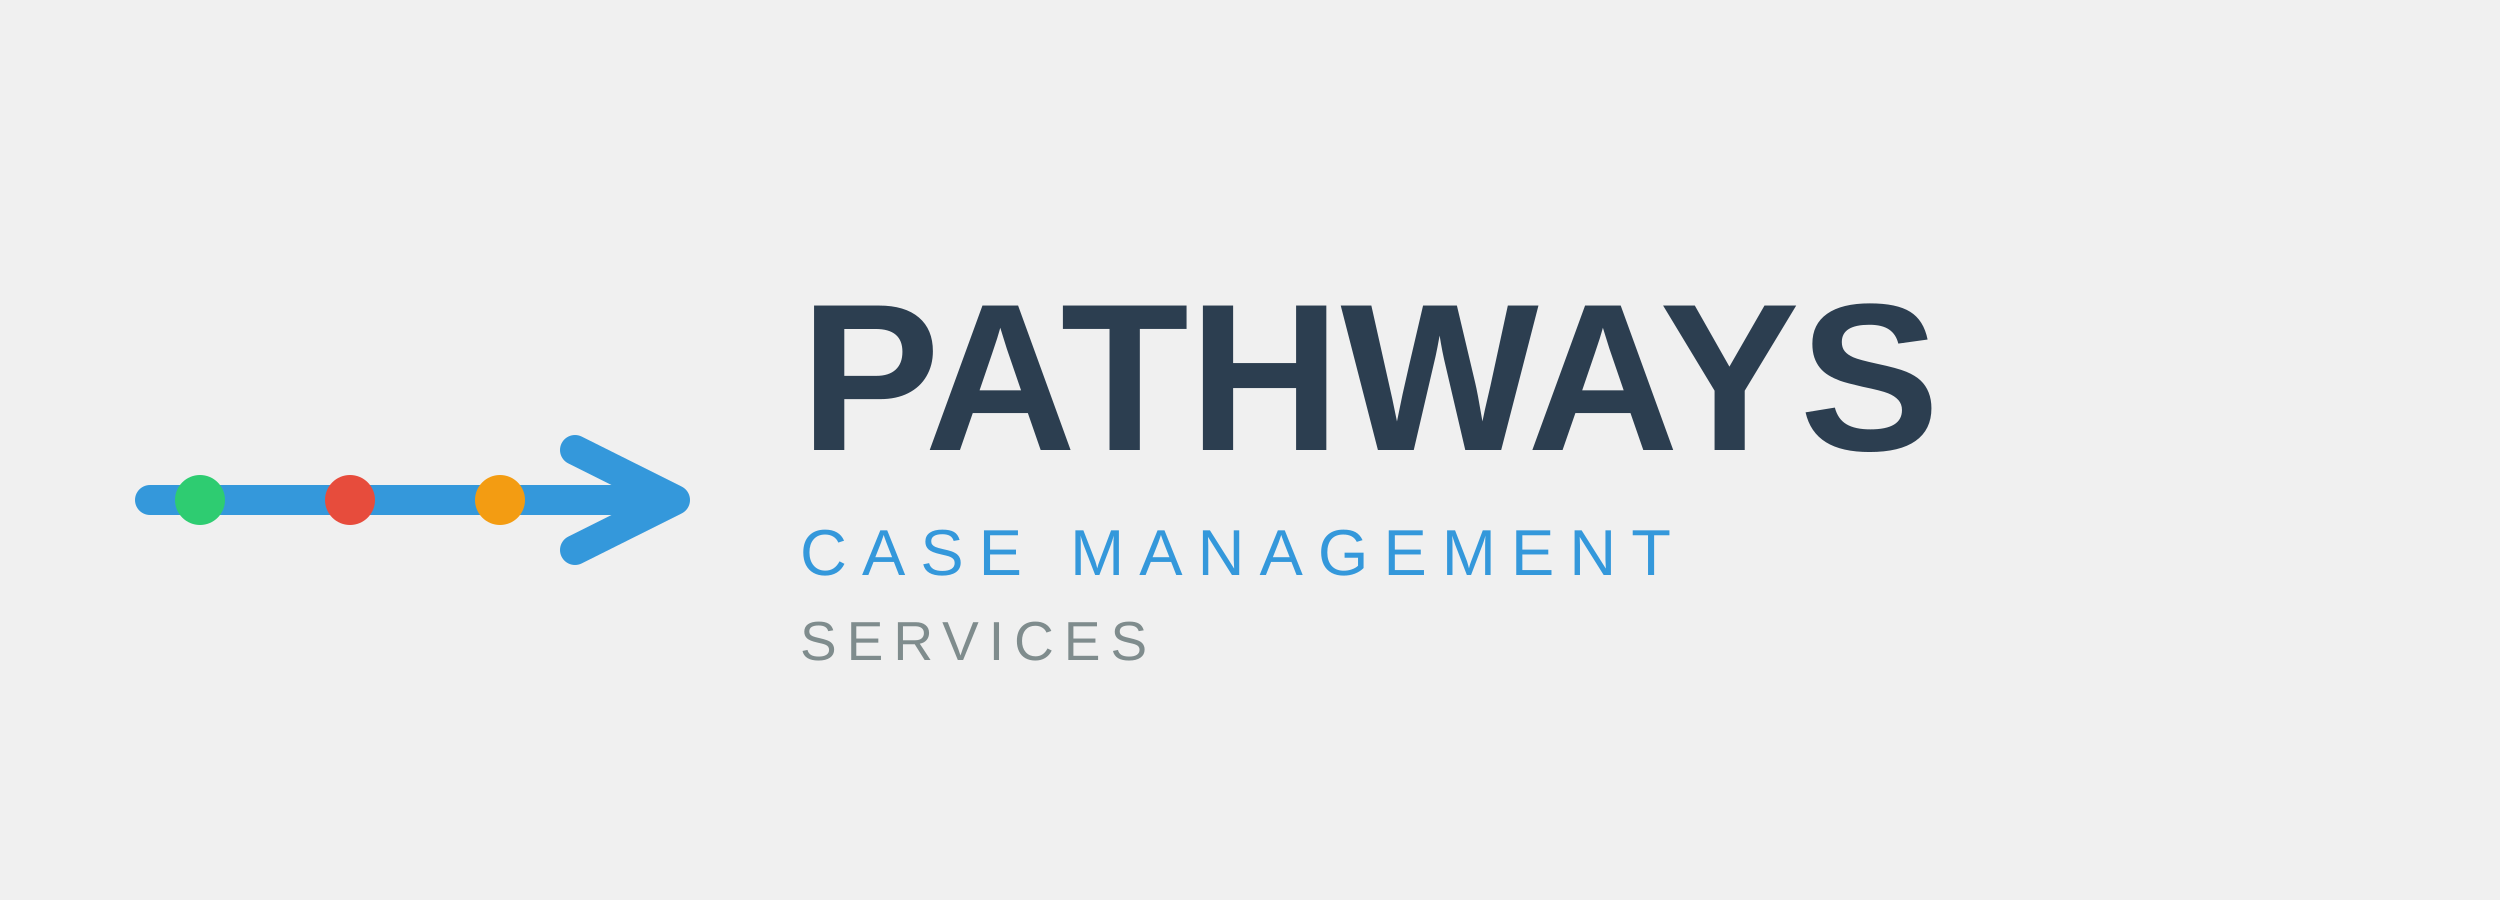
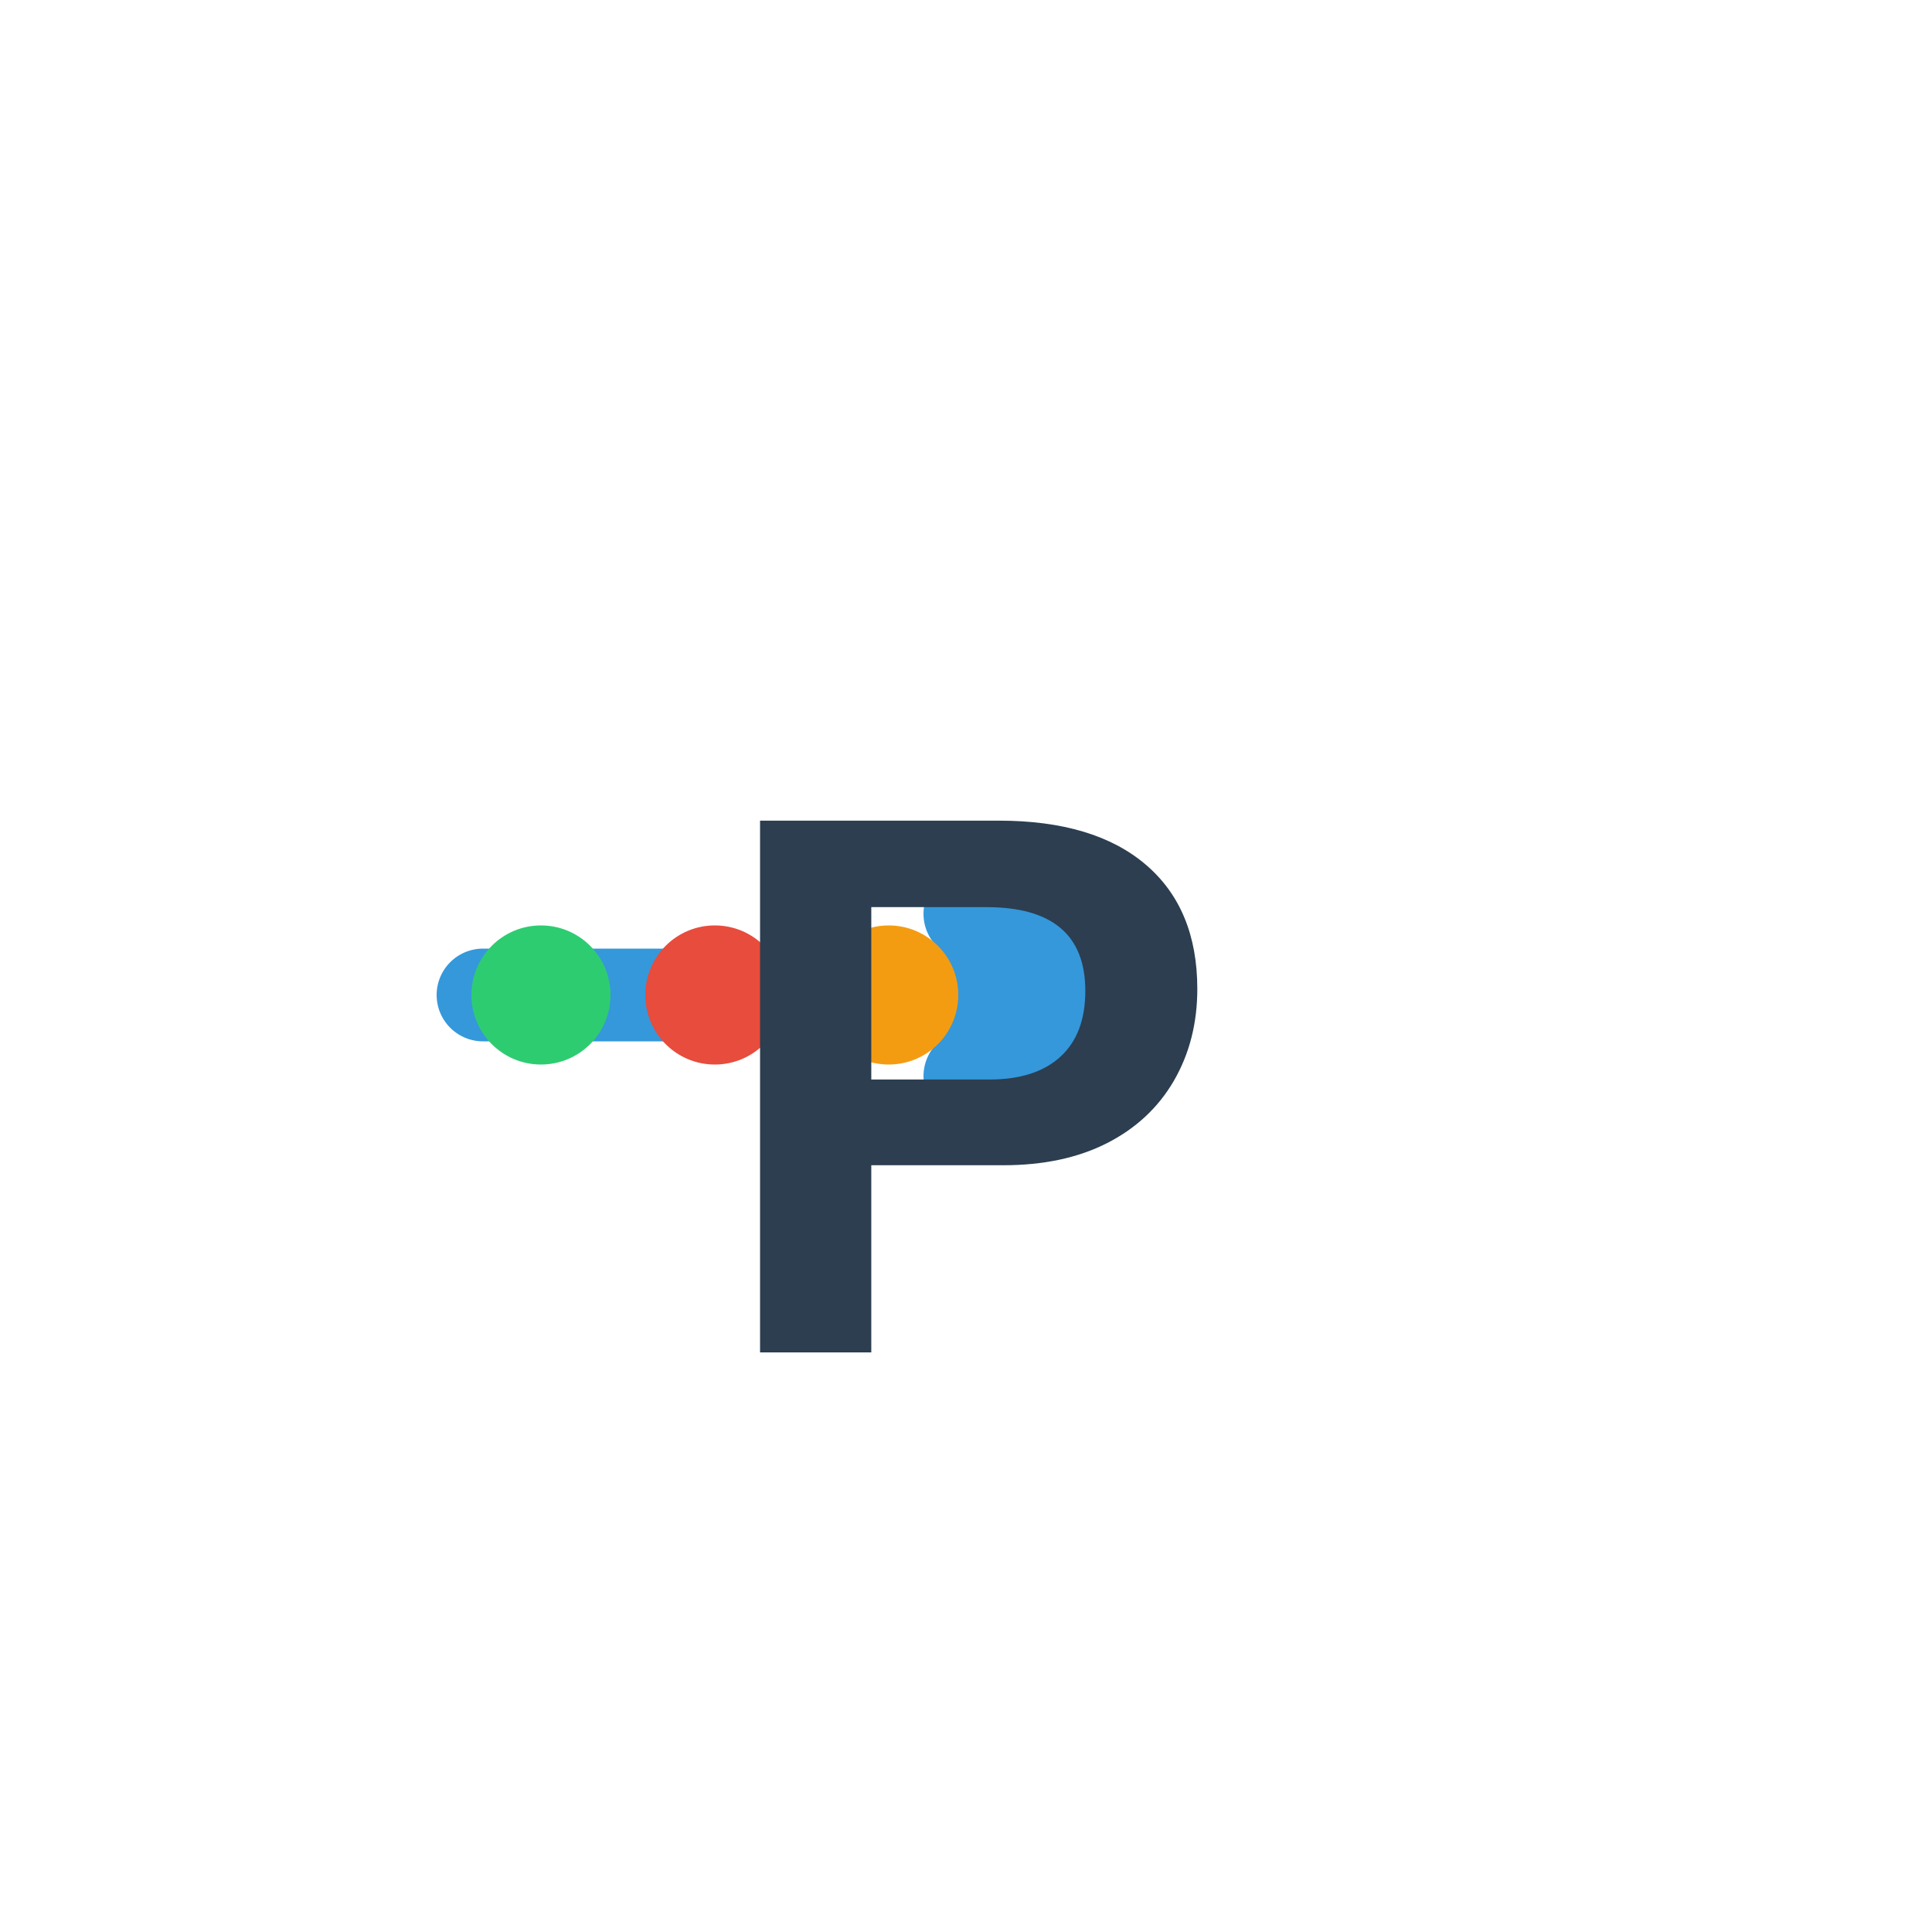
- <svg xmlns="http://www.w3.org/2000/svg" viewBox="0 0 500 180">
-   <g>
-     <path d="M 30 100 L 130 100" stroke="#3498db" stroke-width="6" stroke-linecap="round" />
-     <path d="M 115 90 L 135 100 L 115 110" fill="none" stroke="#3498db" stroke-width="6" stroke-linecap="round" stroke-linejoin="round" />
-     <circle cx="40" cy="100" r="5" fill="#2ecc71" />
-     <circle cx="70" cy="100" r="5" fill="#e74c3c" />
-     <circle cx="100" cy="100" r="5" fill="#f39c12" />
+ <svg xmlns="http://www.w3.org/2000/svg" viewBox="0 0 200 200">
+   <rect width="200" height="200" fill="#ffffff" />
+   <g transform="translate(50, 85) scale(1.2)">
+     <path d="M 0 15 L 50 15" stroke="#3498db" stroke-width="8" stroke-linecap="round" />
+     <path d="M 42 8 L 55 15 L 42 22" fill="none" stroke="#3498db" stroke-width="8" stroke-linecap="round" stroke-linejoin="round" />
+     <circle cx="5" cy="15" r="6" fill="#2ecc71" />
+     <circle cx="20" cy="15" r="6" fill="#e74c3c" />
+     <circle cx="35" cy="15" r="6" fill="#f39c12" />
  </g>
-   <text x="160" y="90" font-family="Arial, sans-serif" font-size="42" font-weight="800" fill="#2c3e50">PATHWAYS</text>
-   <text x="160" y="115" font-family="Arial, sans-serif" font-size="13" fill="#3498db" font-weight="500" letter-spacing="3">CASE MANAGEMENT</text>
-   <text x="160" y="132" font-family="Arial, sans-serif" font-size="11" fill="#7f8c8d" letter-spacing="2">SERVICES</text>
+   <text x="100" y="140" font-family="Arial, sans-serif" font-size="80" font-weight="900" fill="#2c3e50" text-anchor="middle">P</text>
</svg>
